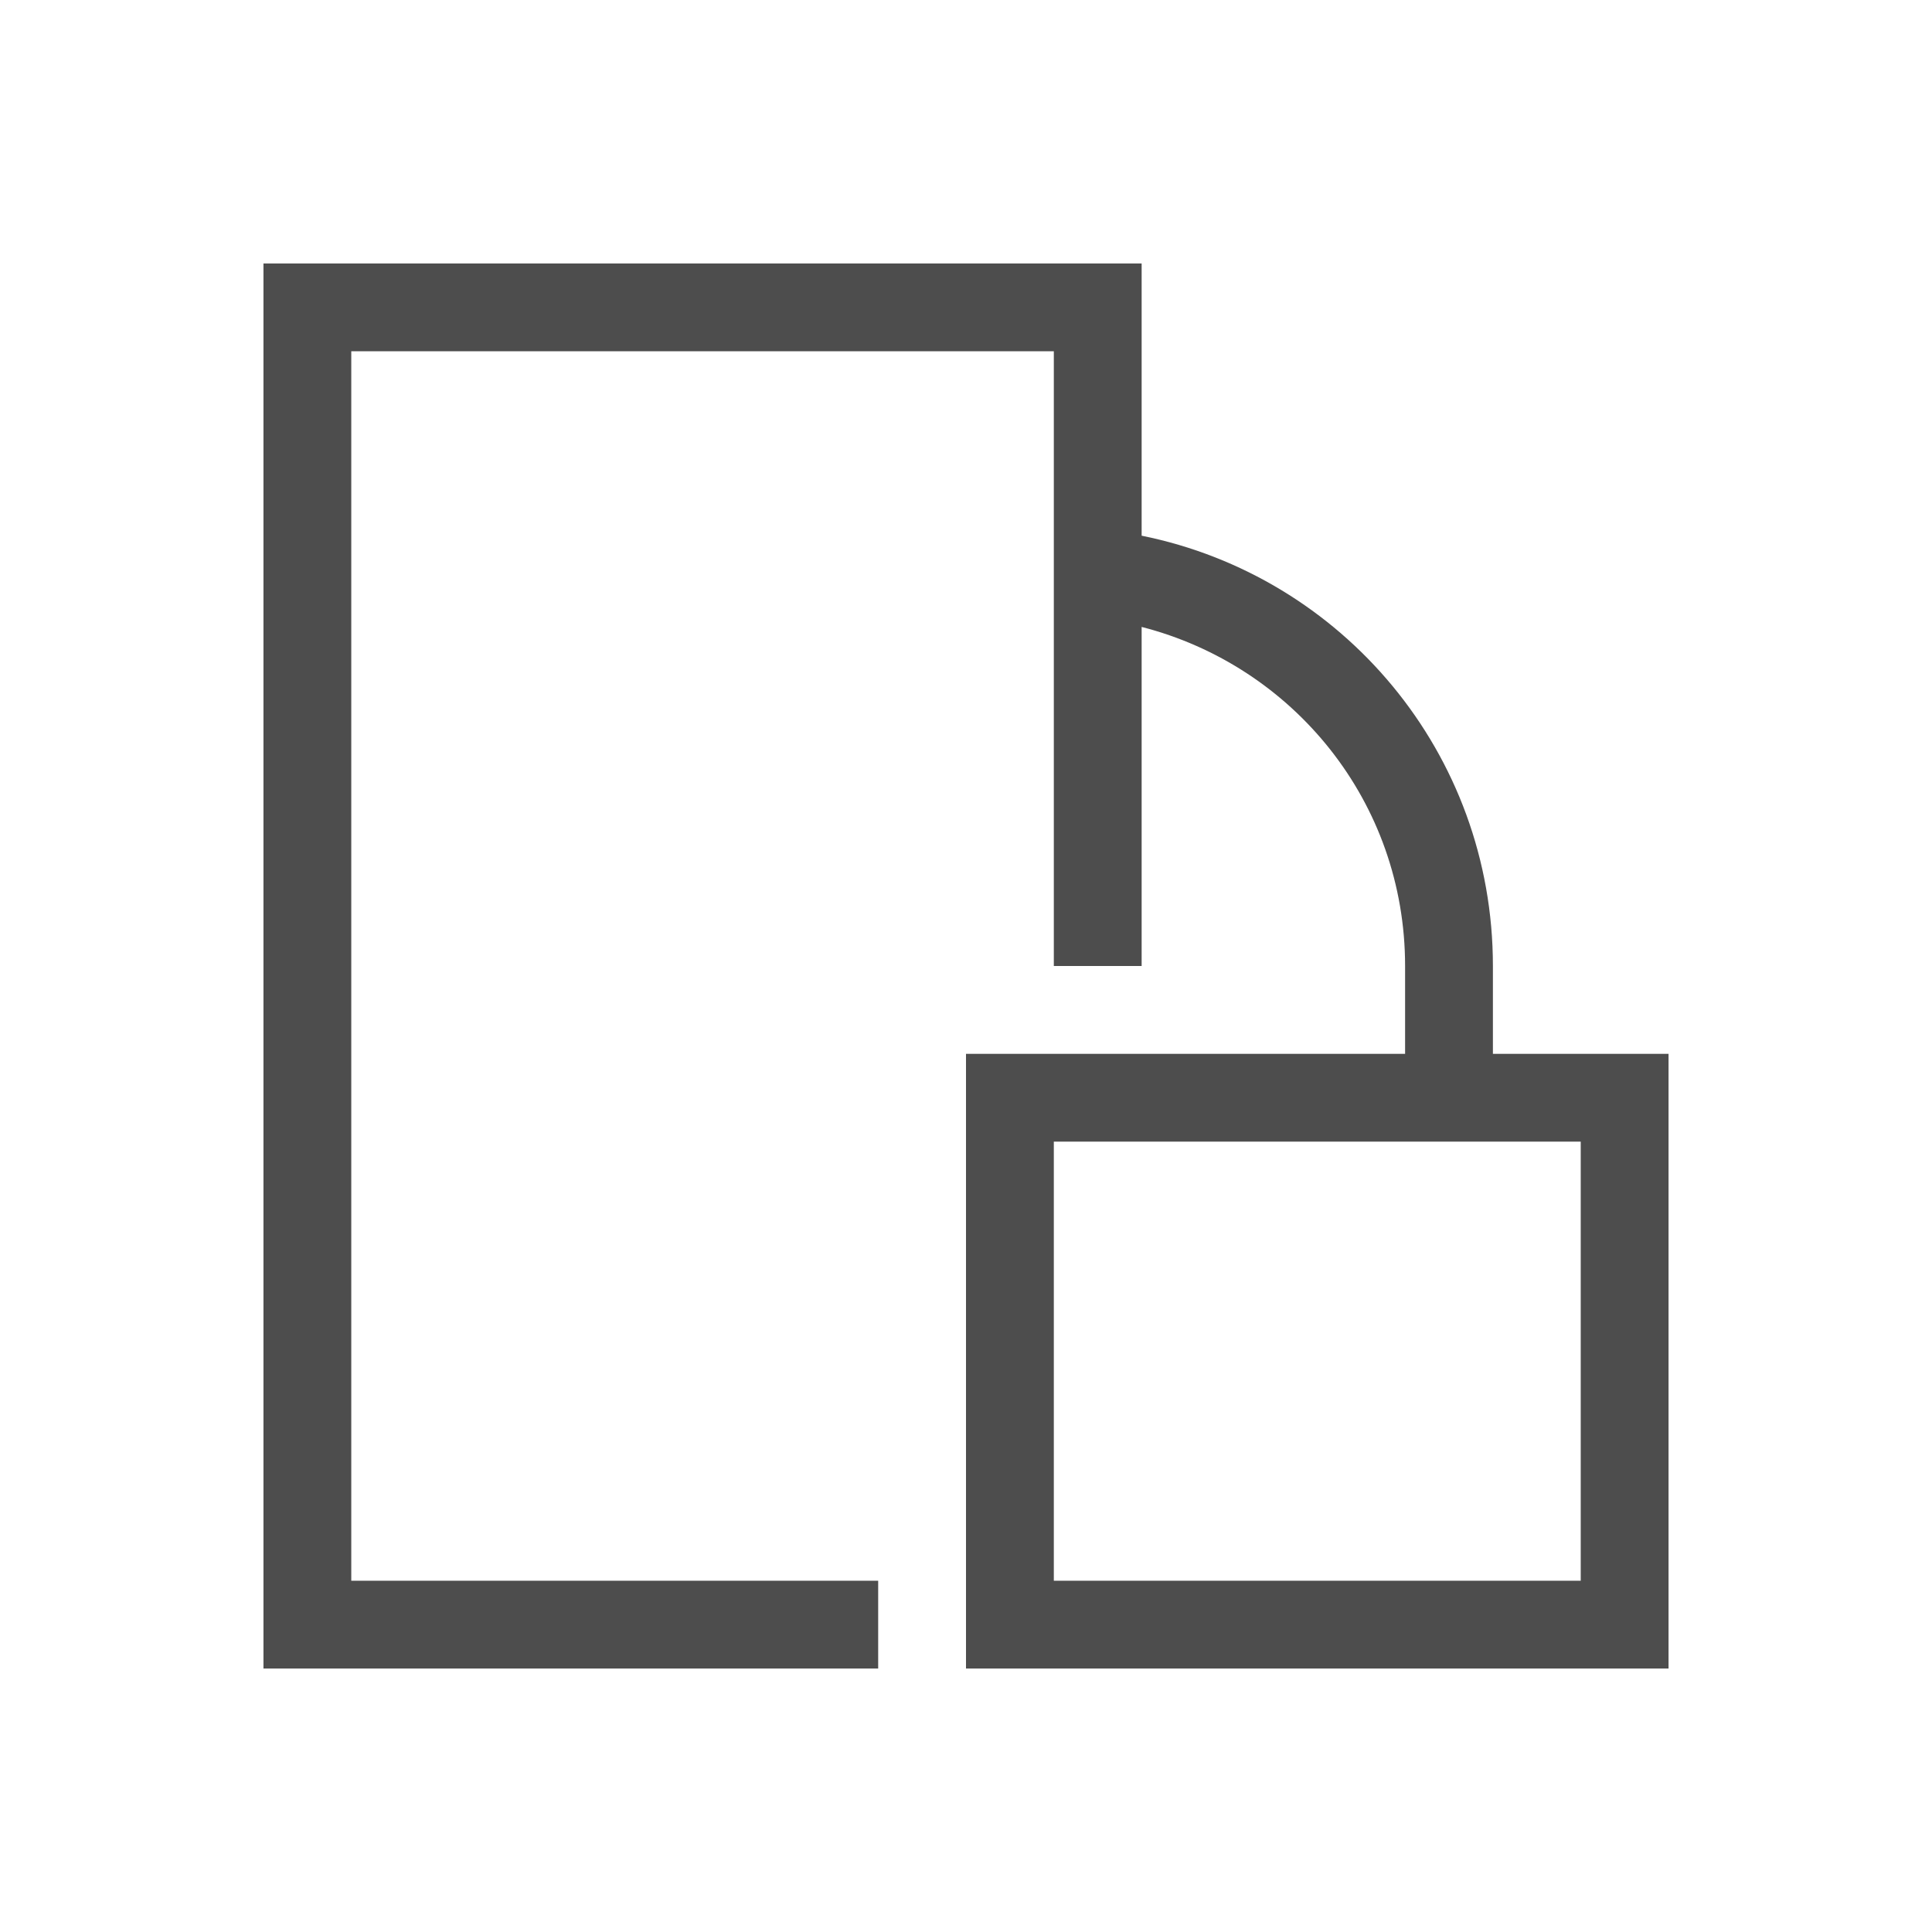
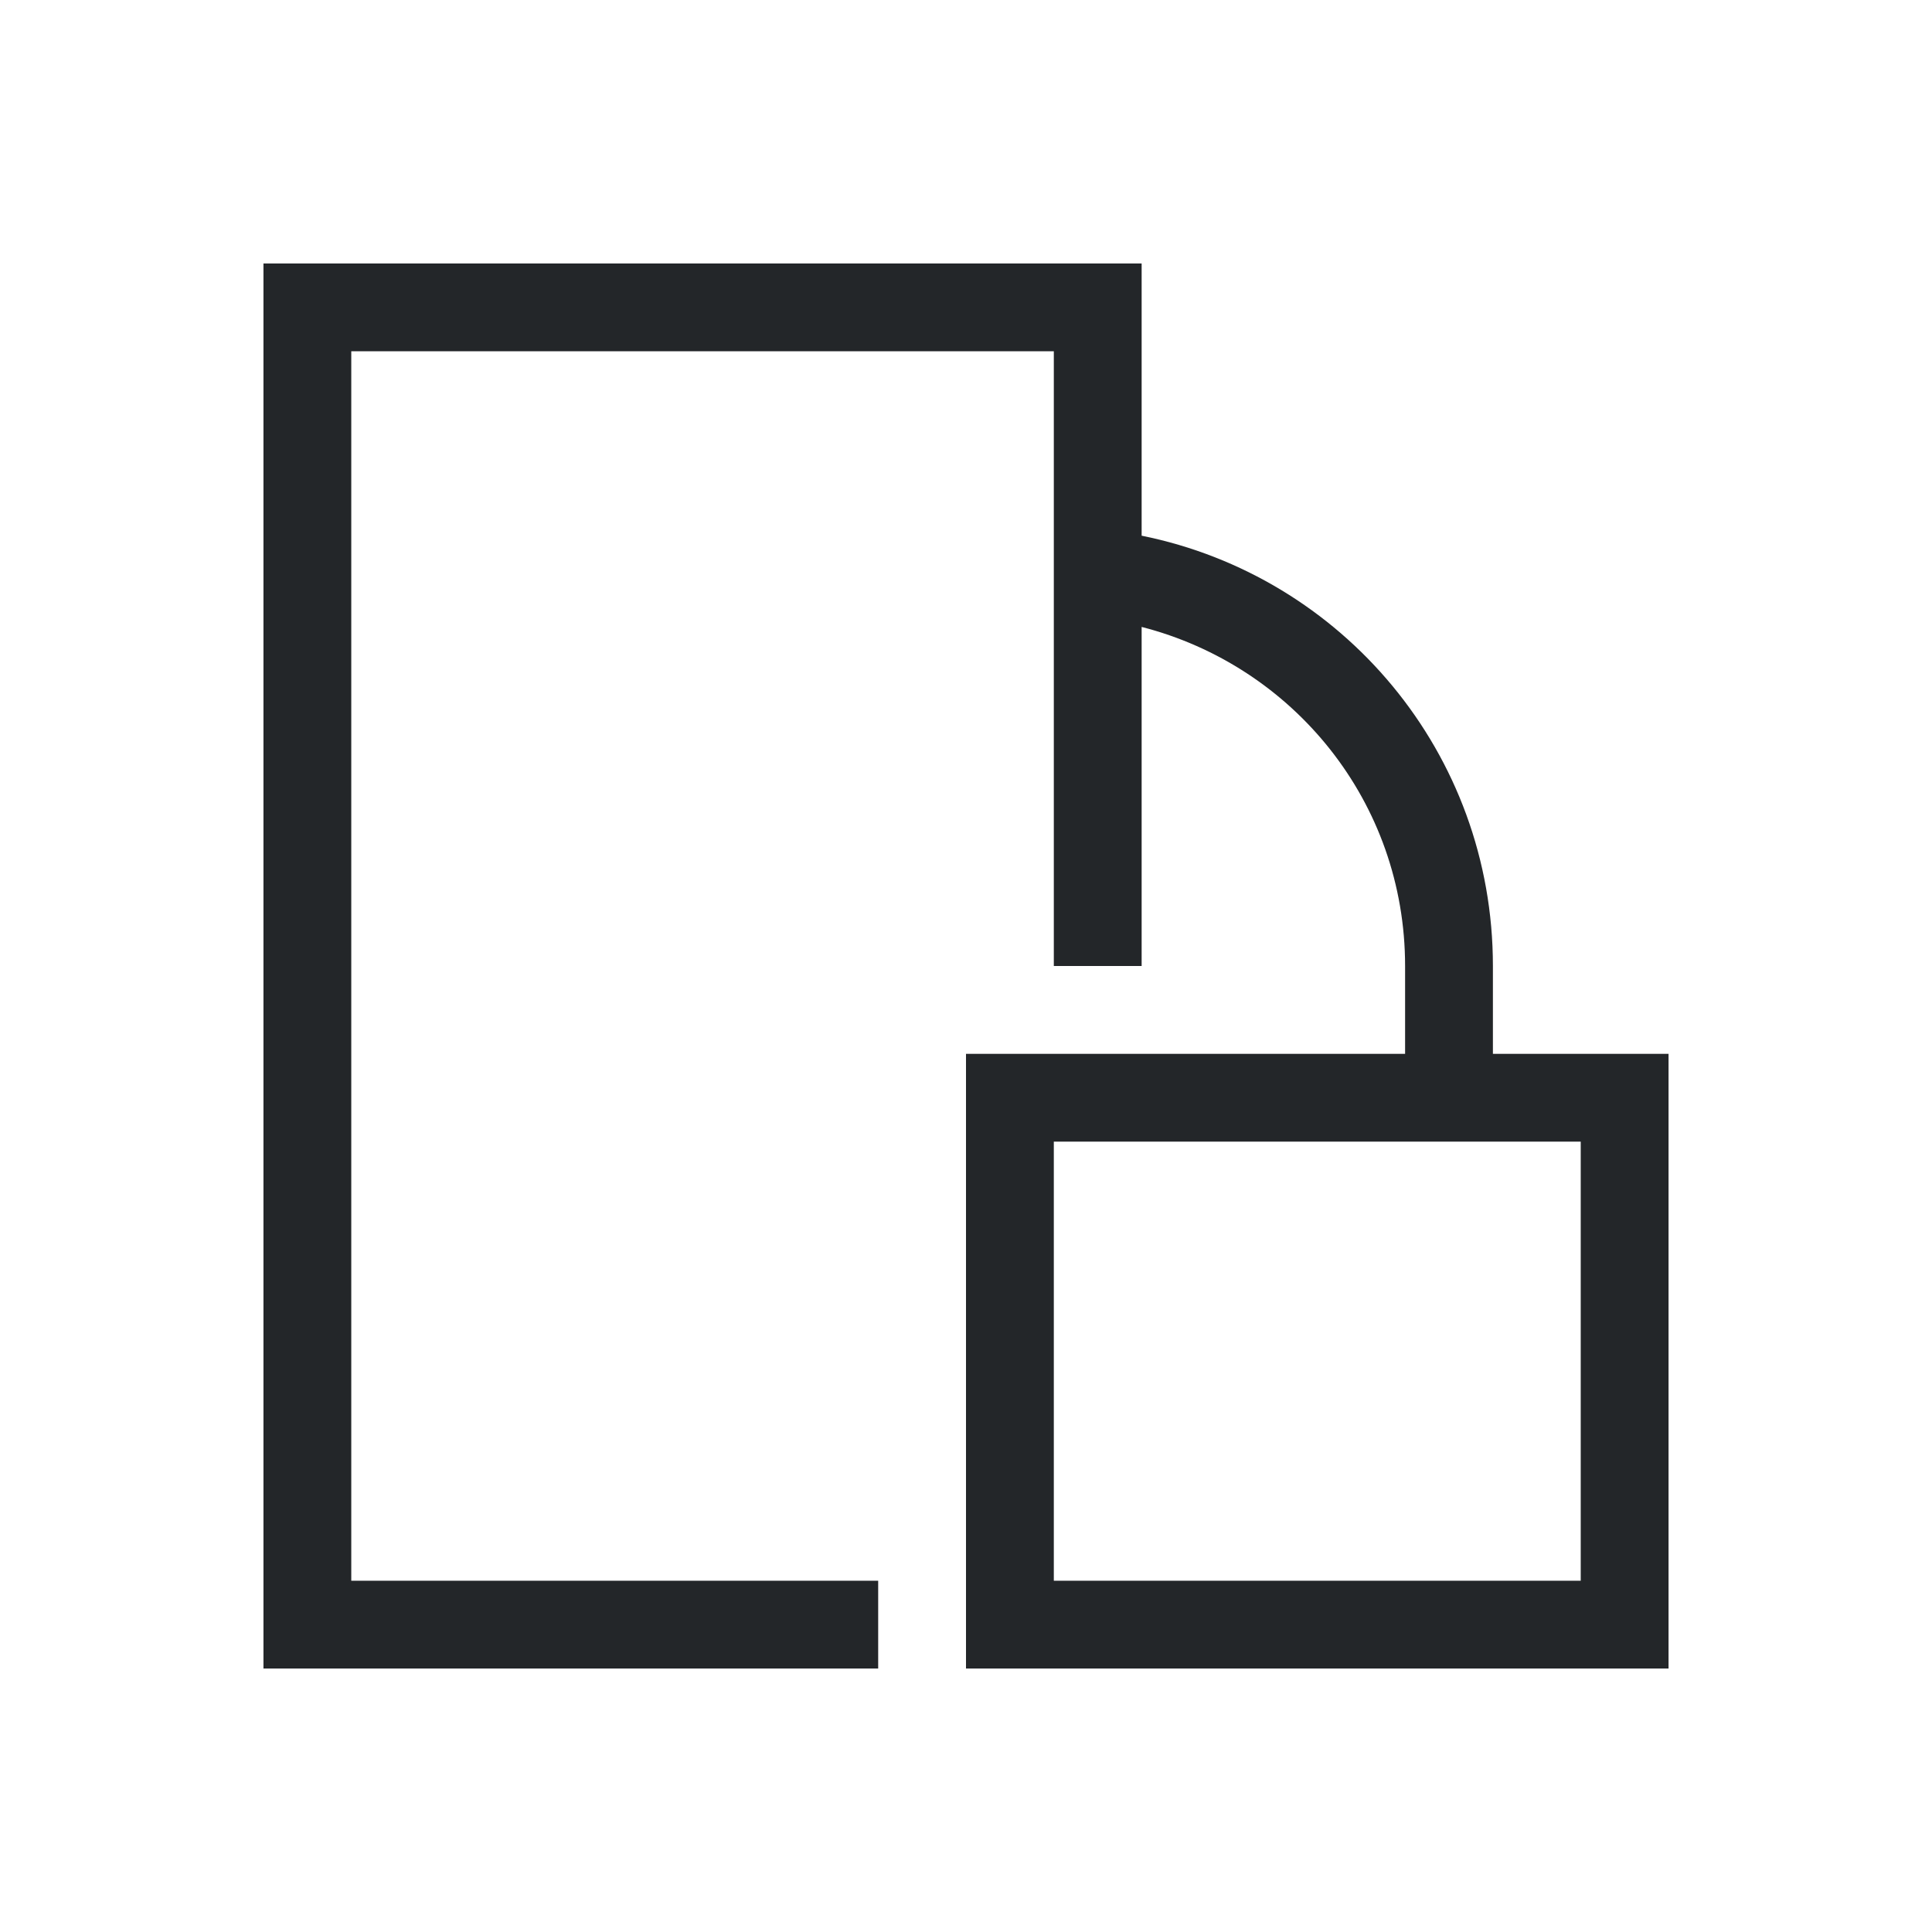
- <svg xmlns="http://www.w3.org/2000/svg" width="22" height="22" id="svg3760" version="1.1">
-   <defs id="defs3762" />
-   <g id="layer1" transform="translate(-553.7225,-583.1193)">
-     <path style="opacity:1;fill:#4d4d4d;fill-opacity:1;stroke:none;stroke-width:0.1;stroke-miterlimit:4;stroke-dasharray:none;stroke-opacity:1" d="M 3 3 L 3 19 L 4 19 L 10 19 L 10 18 L 4 18 L 4 4 L 12 4 L 12 6 L 12 7 L 12 11 L 13 11 L 13 7.139 C 14.726 7.582 16 9.131 16 11 L 16 12 L 11 12 L 11 13 L 11 19 L 12 19 L 19 19 L 19 18 L 19 13 L 19 12 L 17 12 L 17 11 C 17 8.573 15.287 6.561 13 6.1 L 13 3 L 4 3 L 3 3 z M 12 13 L 18 13 L 18 18 L 12 18 L 12 13 z " transform="translate(553.7225,583.1193)" id="rect4148" />
-   </g>
+ <svg xmlns="http://www.w3.org/2000/svg" viewBox="0 0 22 22">
+   <defs id="defs3051">
+     <style type="text/css" id="current-color-scheme">
+       .ColorScheme-Text {
+         color:#232629;
+       }
+       </style>
+   </defs>
+   <path style="fill:currentColor;fill-opacity:1;stroke:none" d="M 3 3 L 3 19 L 4 19 L 10 19 L 10 18 L 4 18 L 4 4 L 12 4 L 12 6 L 12 7 L 12 11 L 13 11 L 13 7.139 C 14.726 7.582 16 9.131 16 11 L 16 12 L 11 12 L 11 13 L 11 19 L 12 19 L 19 19 L 19 18 L 19 13 L 19 12 L 17 12 L 17 11 C 17 8.573 15.287 6.561 13 6.1 L 13 3 L 4 3 L 3 3 z M 12 13 L 18 13 L 18 18 L 12 18 L 12 13 z " class="ColorScheme-Text" />
</svg>
